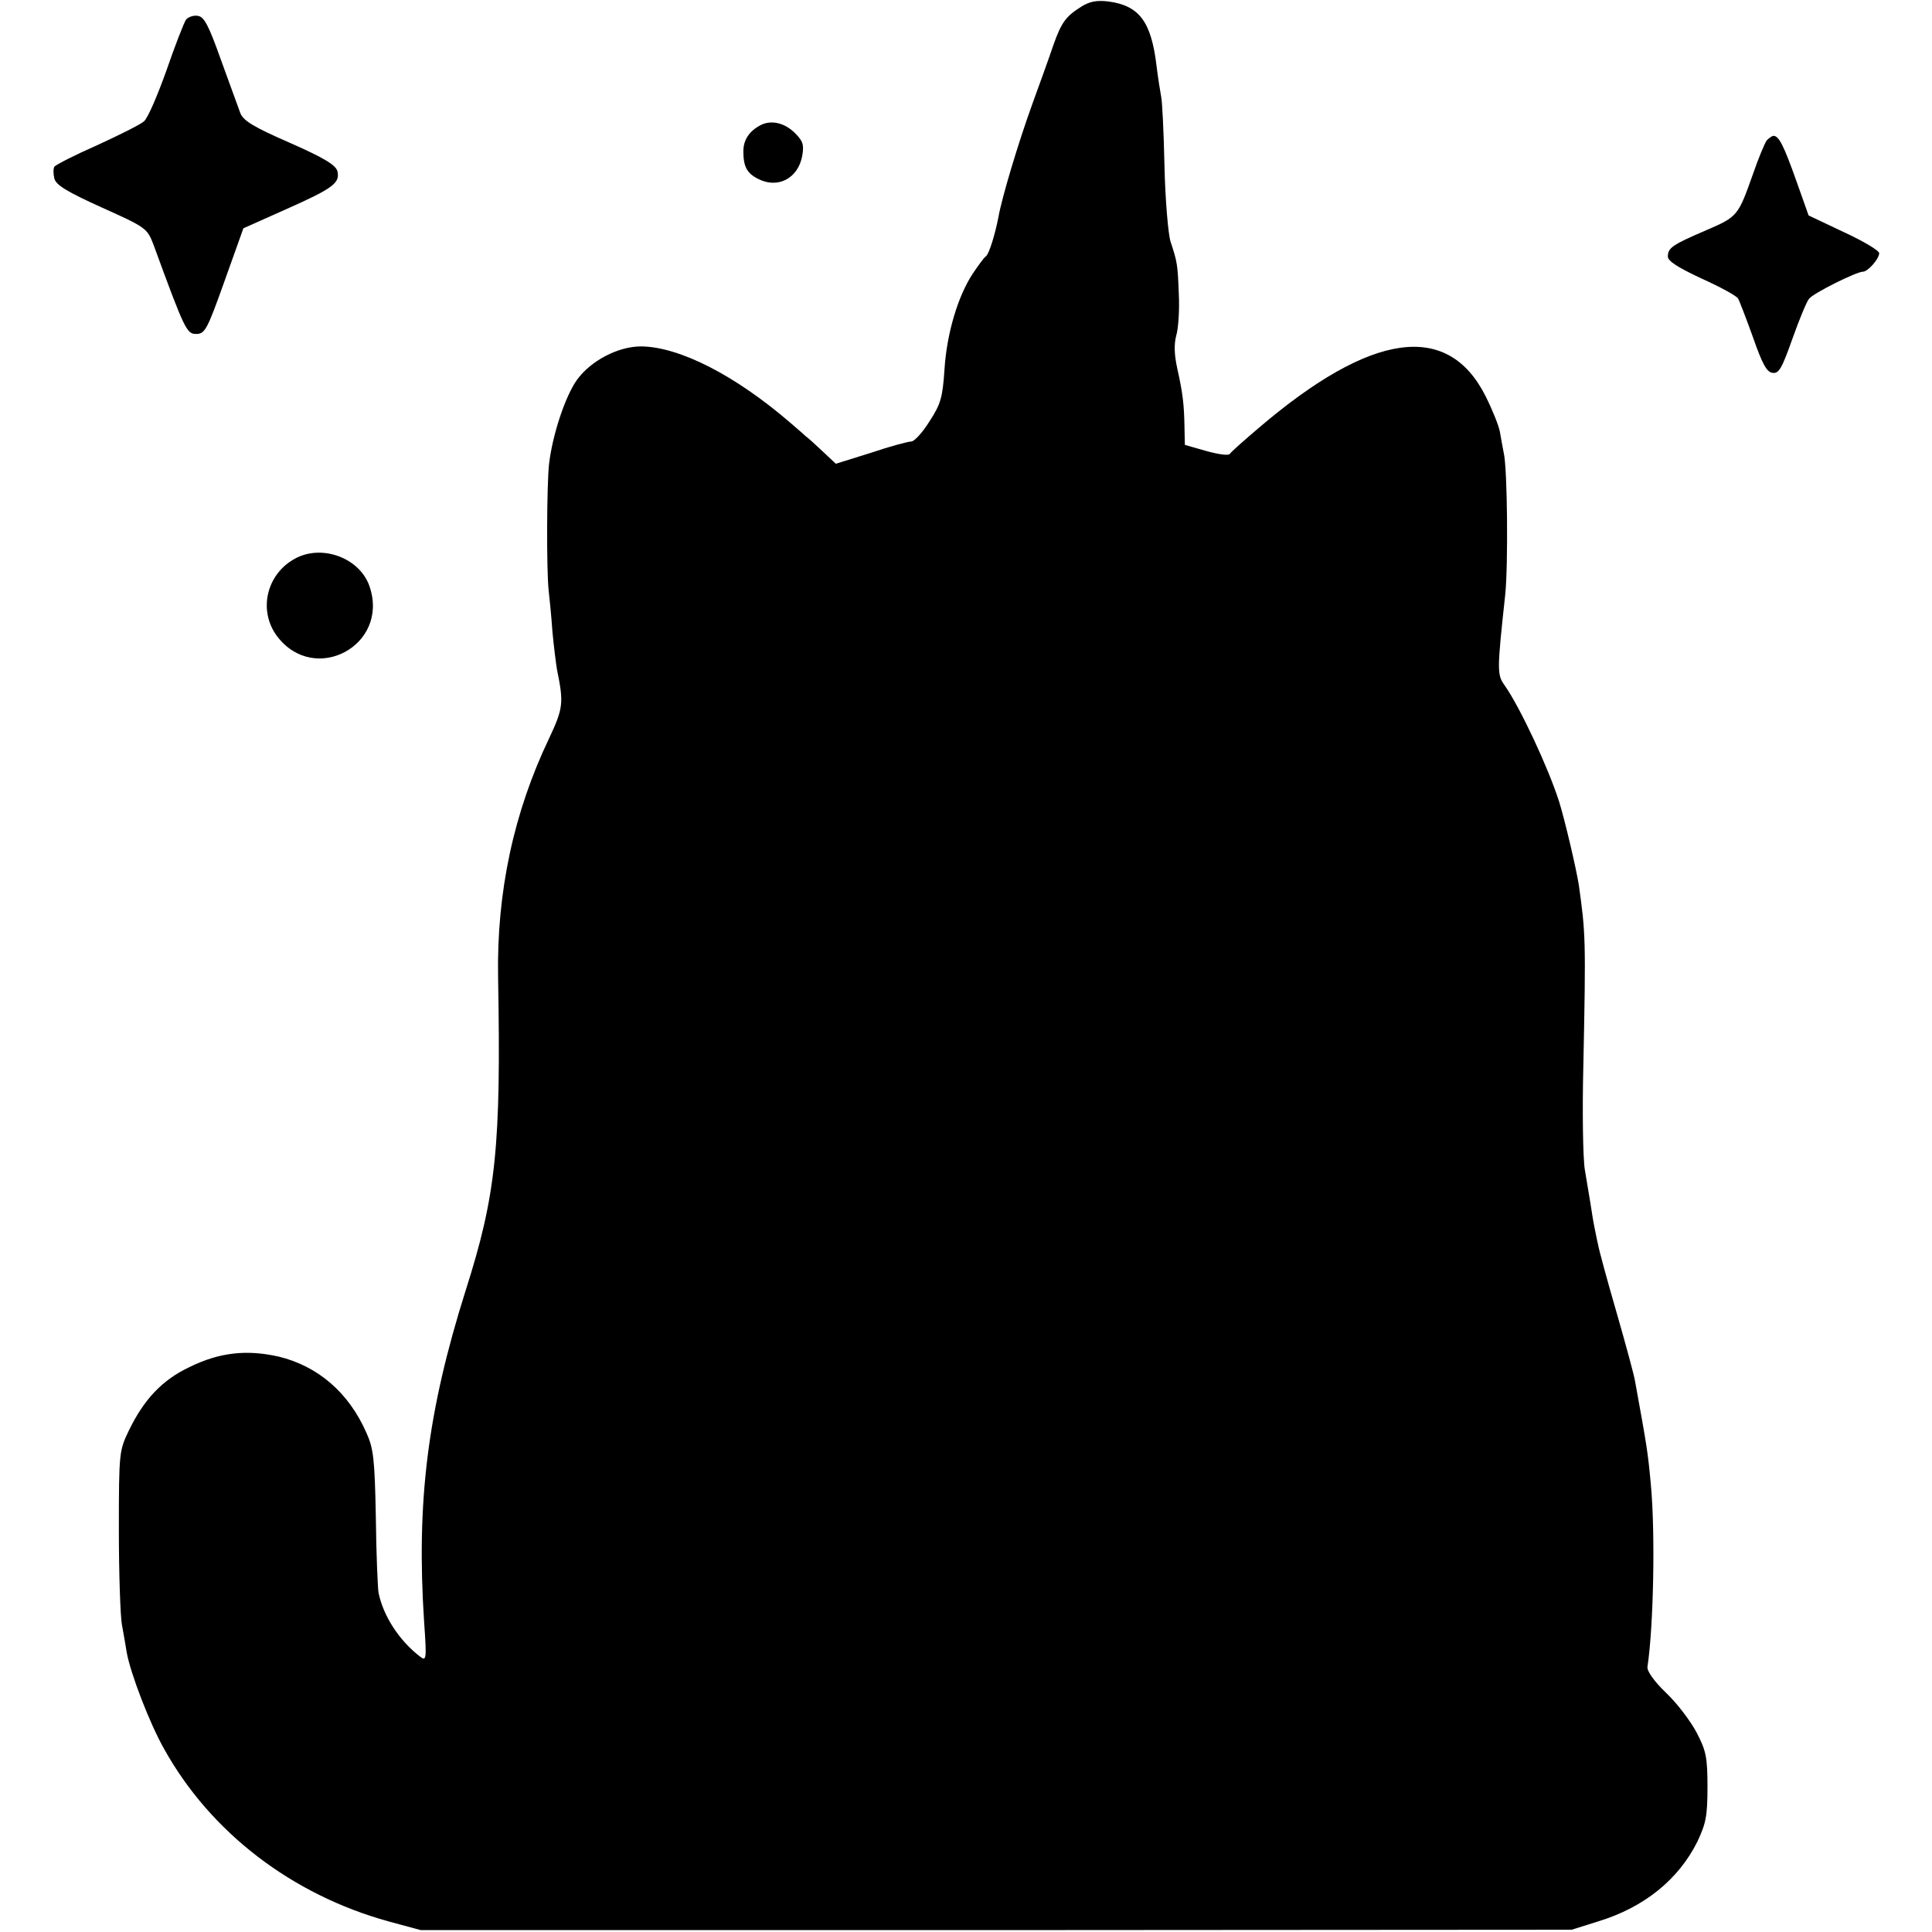
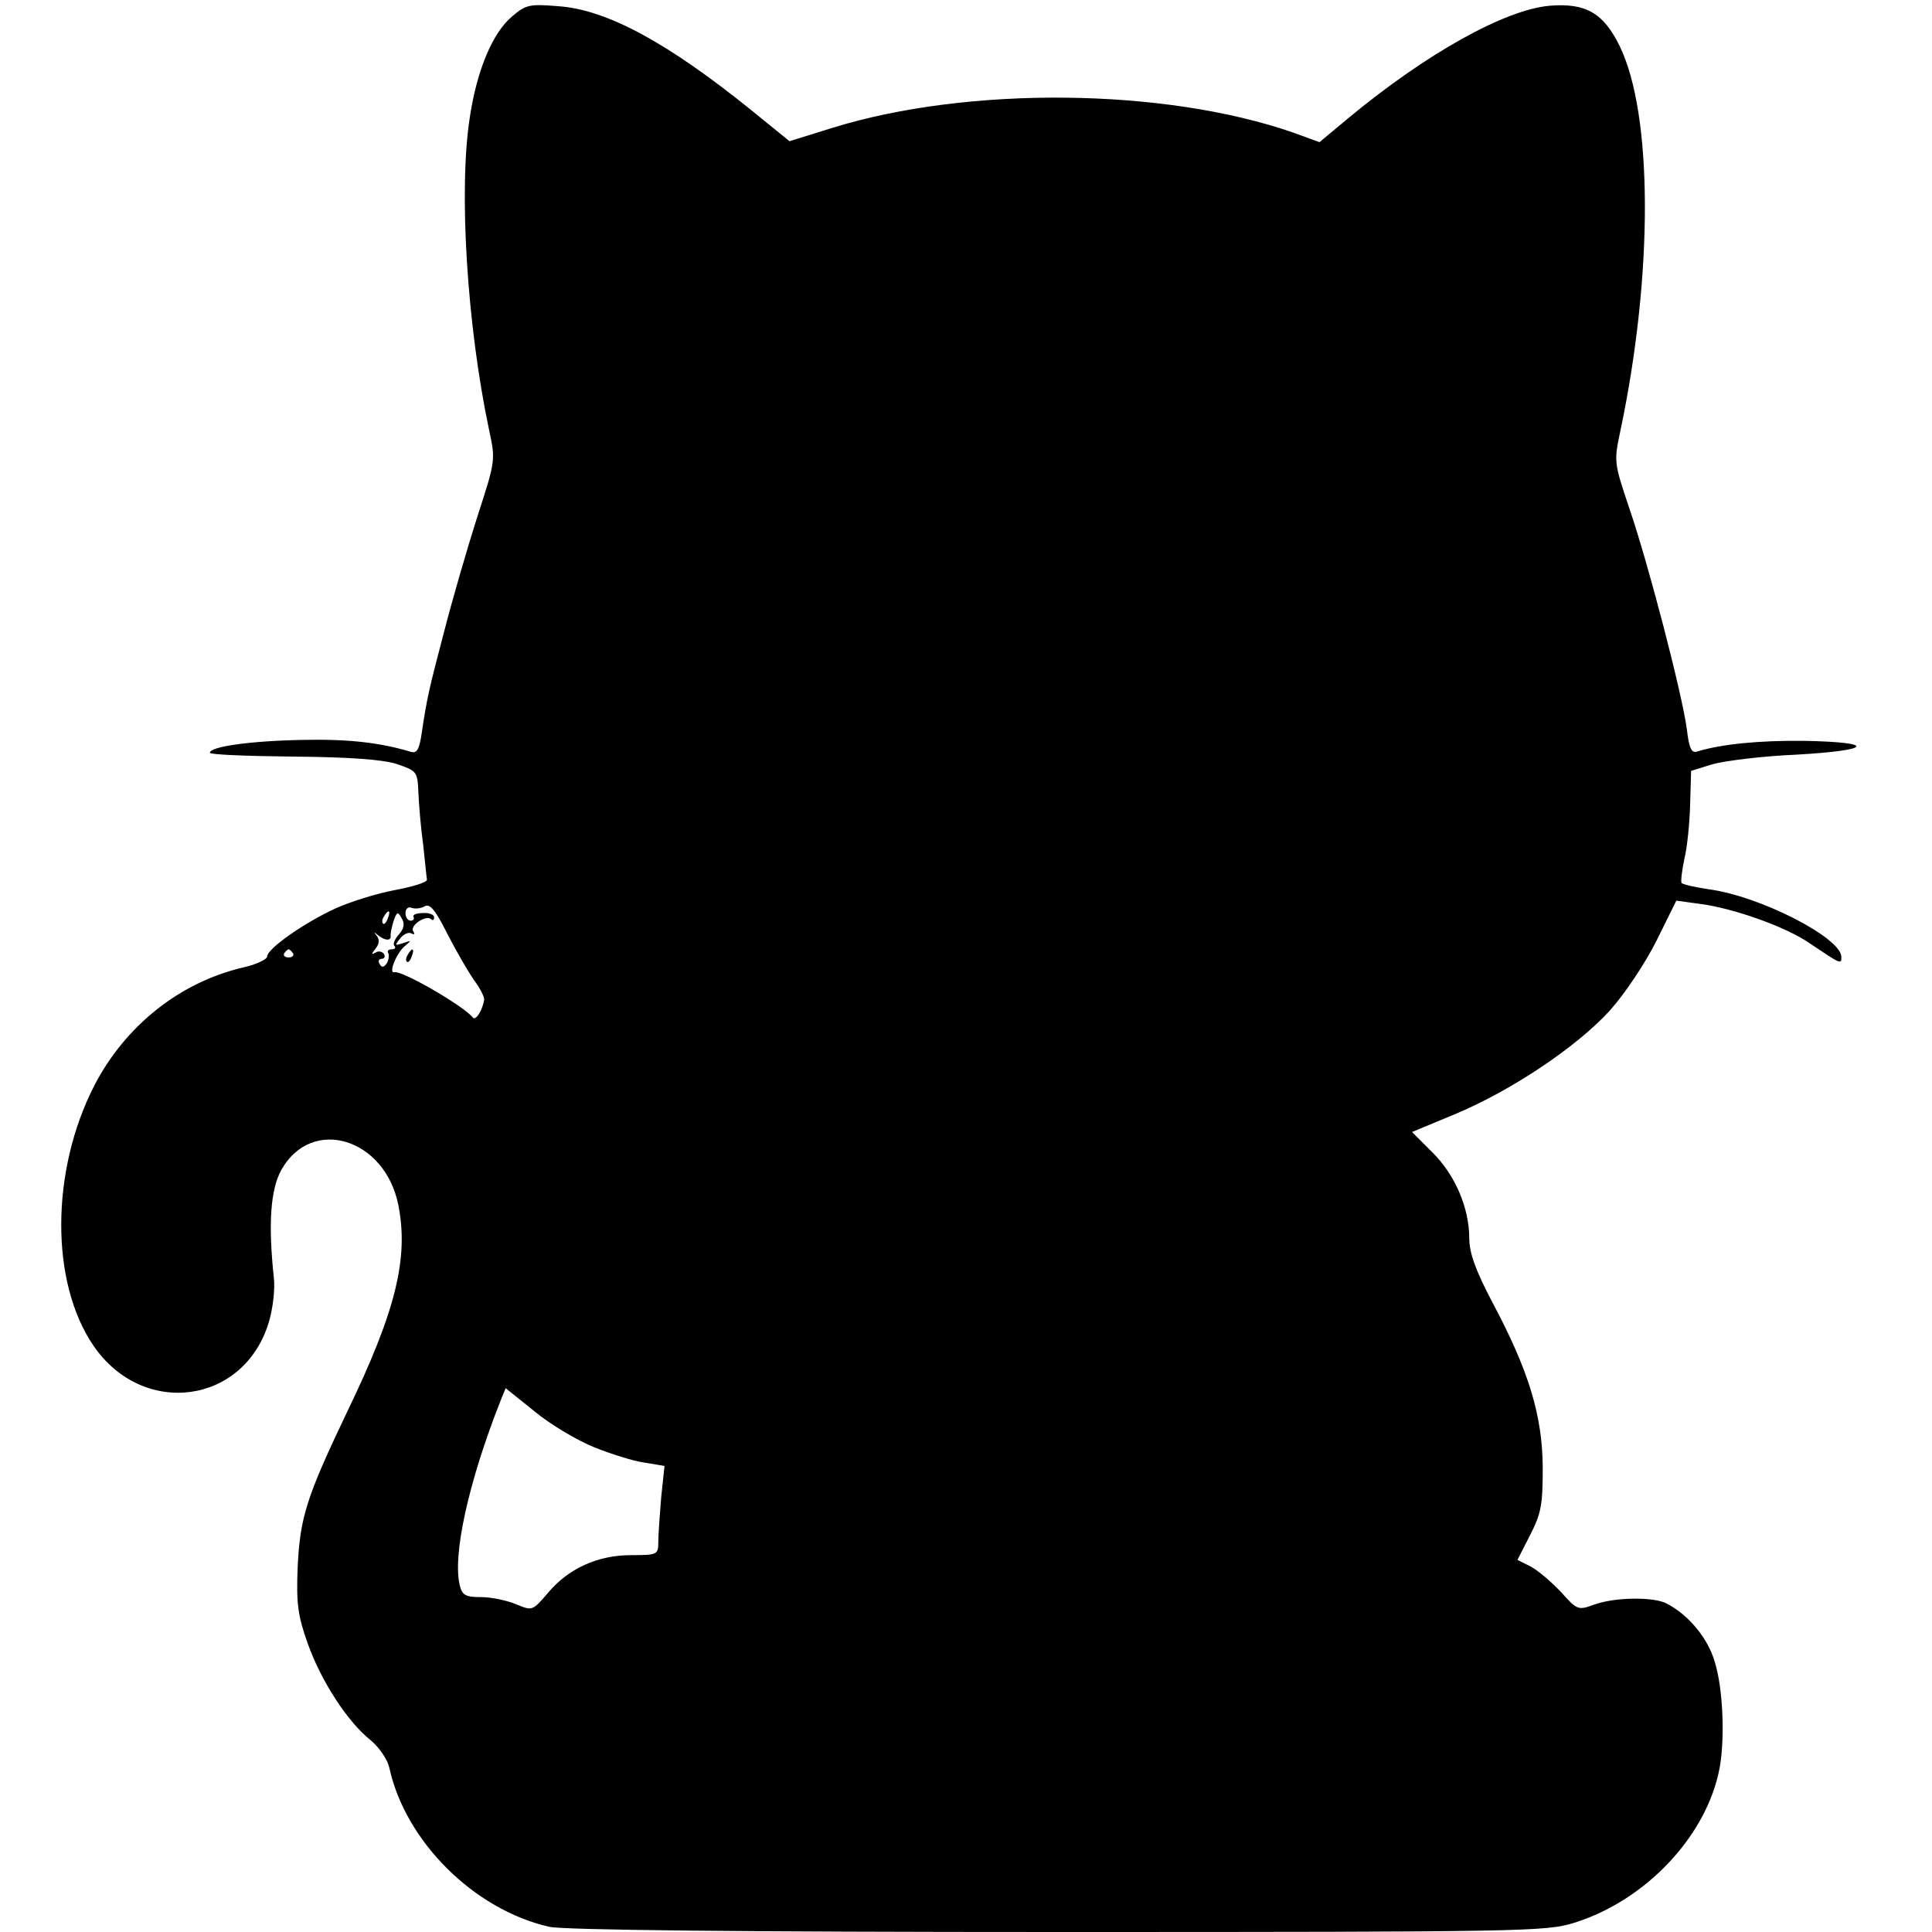
- <svg xmlns="http://www.w3.org/2000/svg" version="1.0" width="512pt" height="512pt" viewBox="0 0 512 512" preserveAspectRatio="xMidYMid meet">
-   <g transform="translate(0,512) scale(0.1,-0.1)" fill="#000000" stroke="none">
-     <path d="M2865 5102 c-41 -26 -52 -41 -74 -103 -10 -30 -35 -99 -55 -154 -38 -105 -81 -249 -90 -300 -9 -47 -25 -98 -33 -104 -5 -3 -20 -24 -35 -46 -39 -59 -69 -158 -75 -254 -5 -75 -10 -92 -40 -138 -18 -29 -40 -53 -48 -53 -8 0 -57 -13 -107 -30 l-93 -29 -34 32 c-19 18 -40 37 -47 42 -6 6 -24 21 -40 35 -145 125 -293 201 -395 202 -61 0 -134 -38 -171 -90 -31 -45 -64 -145 -73 -222 -6 -55 -7 -279 -1 -335 2 -16 7 -66 10 -109 4 -43 10 -88 12 -100 18 -88 17 -102 -20 -181 -95 -198 -140 -410 -136 -635 8 -448 -5 -576 -86 -830 -101 -320 -131 -559 -110 -879 7 -100 6 -104 -11 -91 -56 43 -98 109 -110 170 -2 14 -6 104 -7 200 -3 153 -6 181 -25 223 -47 107 -129 177 -233 202 -85 19 -157 11 -236 -28 -72 -34 -120 -85 -160 -167 -26 -54 -27 -57 -27 -265 0 -116 4 -228 8 -250 4 -22 10 -56 13 -75 10 -55 60 -186 99 -255 123 -221 338 -386 595 -457 l85 -23 1525 0 1525 1 70 22 c122 37 213 111 263 211 23 49 27 68 27 146 0 79 -4 96 -29 144 -16 30 -52 78 -81 105 -32 31 -51 58 -49 69 16 107 21 352 9 482 -8 87 -10 99 -42 275 -2 14 -24 95 -49 182 -25 86 -47 167 -49 180 -3 12 -7 34 -10 48 -3 14 -7 41 -10 60 -3 19 -10 60 -15 90 -5 30 -7 154 -4 275 7 337 6 352 -12 480 -7 44 -37 172 -52 220 -29 91 -103 249 -144 308 -21 29 -21 38 1 241 8 76 6 336 -4 376 -3 14 -7 39 -10 55 -3 17 -20 59 -38 95 -100 199 -302 171 -600 -83 -40 -34 -75 -65 -78 -70 -3 -5 -31 -1 -63 8 l-56 16 -1 47 c-1 58 -4 88 -19 155 -8 36 -9 64 -3 87 6 20 9 69 7 110 -3 80 -4 85 -22 140 -6 19 -14 109 -16 200 -2 91 -6 174 -9 185 -2 11 -8 47 -12 80 -14 118 -46 160 -127 171 -32 4 -51 0 -73 -14z" />
-     <path d="M493 5068 c-5 -7 -29 -68 -52 -135 -24 -67 -50 -128 -60 -135 -9 -8 -65 -36 -124 -63 -59 -26 -110 -52 -113 -57 -3 -5 -3 -19 0 -31 4 -17 33 -35 126 -77 118 -53 120 -55 137 -99 83 -227 88 -236 113 -236 23 0 29 11 75 140 l50 140 112 50 c126 56 145 70 137 102 -5 16 -36 35 -127 75 -94 41 -122 58 -130 78 -5 14 -28 77 -51 140 -33 93 -45 116 -62 118 -11 2 -25 -3 -31 -10z" />
-     <path d="M2015 4788 c-30 -16 -45 -39 -45 -69 0 -40 9 -58 39 -73 52 -27 106 1 117 61 5 29 2 39 -18 59 -28 29 -65 37 -93 22z" />
-     <path d="M4682 4748 c-5 -7 -22 -47 -36 -88 -40 -113 -41 -114 -124 -150 -91 -39 -102 -47 -102 -70 0 -12 27 -29 89 -58 49 -22 93 -46 97 -53 4 -7 22 -54 40 -104 24 -69 36 -91 51 -93 17 -3 25 11 53 90 18 51 38 99 44 106 11 15 126 72 143 72 13 0 43 34 43 49 0 7 -42 32 -94 56 l-93 44 -33 93 c-33 93 -46 118 -60 118 -4 0 -12 -6 -18 -12z" />
-     <path d="M779 3638 c-74 -42 -95 -138 -44 -205 99 -129 296 -24 245 131 -25 78 -129 116 -201 74z" />
+ <svg xmlns="http://www.w3.org/2000/svg" version="1.0" width="405pt" height="405pt" viewBox="0 0 405 405" preserveAspectRatio="xMidYMid meet">
+   <g transform="translate(0,405) scale(0.1,-0.1)" fill="#000000" stroke="none">
+     <path d="M1074 4016 c-41 -34 -74 -112 -89 -211 -24 -152 -6 -437 40 -655 14 -65 14 -65 -25 -185 -21 -66 -52 -173 -69 -239 -32 -122 -36 -139 -47 -213 -5 -34 -10 -43 -23 -39 -63 19 -129 27 -225 25 -111 -2 -196 -14 -196 -27 0 -4 78 -7 173 -8 119 -1 186 -6 217 -15 44 -15 45 -16 47 -59 1 -25 5 -74 10 -110 4 -36 7 -69 8 -74 0 -6 -31 -15 -68 -22 -37 -7 -92 -24 -123 -38 -66 -30 -144 -85 -144 -101 0 -6 -23 -17 -50 -23 -133 -31 -247 -122 -312 -247 -92 -179 -93 -413 -2 -546 104 -152 317 -123 368 51 8 27 13 69 10 92 -12 113 -7 185 16 226 64 113 217 66 245 -74 22 -111 -5 -222 -107 -433 -86 -180 -99 -222 -104 -326 -3 -76 0 -101 21 -160 28 -79 84 -165 132 -203 18 -15 35 -40 39 -57 33 -154 177 -298 335 -334 28 -7 414 -11 1066 -11 975 0 1024 1 1082 19 152 47 280 184 306 326 11 62 7 164 -10 220 -14 50 -55 100 -102 124 -28 14 -109 13 -152 -3 -33 -12 -35 -11 -69 27 -20 21 -48 45 -63 53 l-28 14 27 53 c23 45 26 63 26 142 -1 108 -29 201 -105 344 -36 68 -49 105 -49 135 0 64 -30 134 -78 181 l-42 42 89 37 c118 49 256 141 326 218 32 36 74 99 98 147 l41 83 51 -7 c69 -9 179 -48 228 -82 67 -45 67 -45 67 -29 0 40 -171 128 -279 142 -28 4 -53 10 -56 13 -2 4 1 27 6 51 6 24 11 76 12 114 l2 70 45 14 c25 7 104 17 175 20 160 9 171 26 17 29 -96 1 -173 -7 -223 -22 -13 -5 -18 5 -23 47 -10 74 -80 344 -120 461 -33 98 -33 99 -19 165 69 328 68 663 -2 806 -34 69 -71 90 -146 84 -94 -8 -259 -100 -423 -236 l-60 -50 -55 20 c-270 94 -682 98 -966 10 l-90 -28 -80 65 c-176 142 -303 211 -405 218 -60 5 -68 3 -96 -21z m-80 -2021 c12 -16 21 -34 21 -40 -3 -22 -18 -46 -24 -38 -17 23 -148 99 -164 95 -14 -4 5 42 22 55 14 12 14 12 -4 6 -18 -6 -18 -5 -6 10 7 9 18 14 24 10 6 -3 7 -1 3 5 -7 12 27 35 38 25 3 -3 6 -2 6 4 0 6 -11 10 -24 9 -13 0 -22 -4 -19 -8 2 -5 -1 -8 -6 -8 -6 0 -11 7 -11 16 0 9 6 14 13 11 8 -3 20 -1 27 3 11 7 23 -8 48 -58 19 -37 44 -80 56 -97z m-181 130 c-3 -9 -8 -14 -10 -11 -3 3 -2 9 2 15 9 16 15 13 8 -4z m23 -34 c-9 -10 -13 -21 -9 -24 3 -4 1 -7 -6 -7 -7 0 -10 -4 -7 -8 2 -4 1 -14 -3 -21 -6 -9 -11 -10 -15 -2 -4 6 -2 11 4 11 6 0 8 5 5 10 -4 6 -12 7 -18 3 -9 -5 -9 -3 0 8 8 10 9 19 3 27 -7 9 -7 9 2 2 14 -12 28 -13 27 -2 -1 4 2 18 6 31 7 20 9 21 17 6 7 -11 5 -22 -6 -34z m-222 -39 c3 -5 -1 -9 -9 -9 -8 0 -12 4 -9 9 3 4 7 8 9 8 2 0 6 -4 9 -8z m632 -1036 c35 -14 82 -29 105 -32 l42 -7 -7 -66 c-3 -36 -6 -78 -6 -93 0 -27 -2 -28 -57 -28 -70 0 -132 -28 -175 -80 -32 -37 -32 -37 -66 -23 -19 8 -52 15 -73 15 -33 0 -40 4 -45 24 -16 63 18 217 85 387 l11 27 61 -49 c34 -28 90 -61 125 -75z" />
+     <path d="M855 2049 c-4 -6 -5 -12 -2 -15 2 -3 7 2 10 11 7 17 1 20 -8 4z" />
  </g>
</svg>
